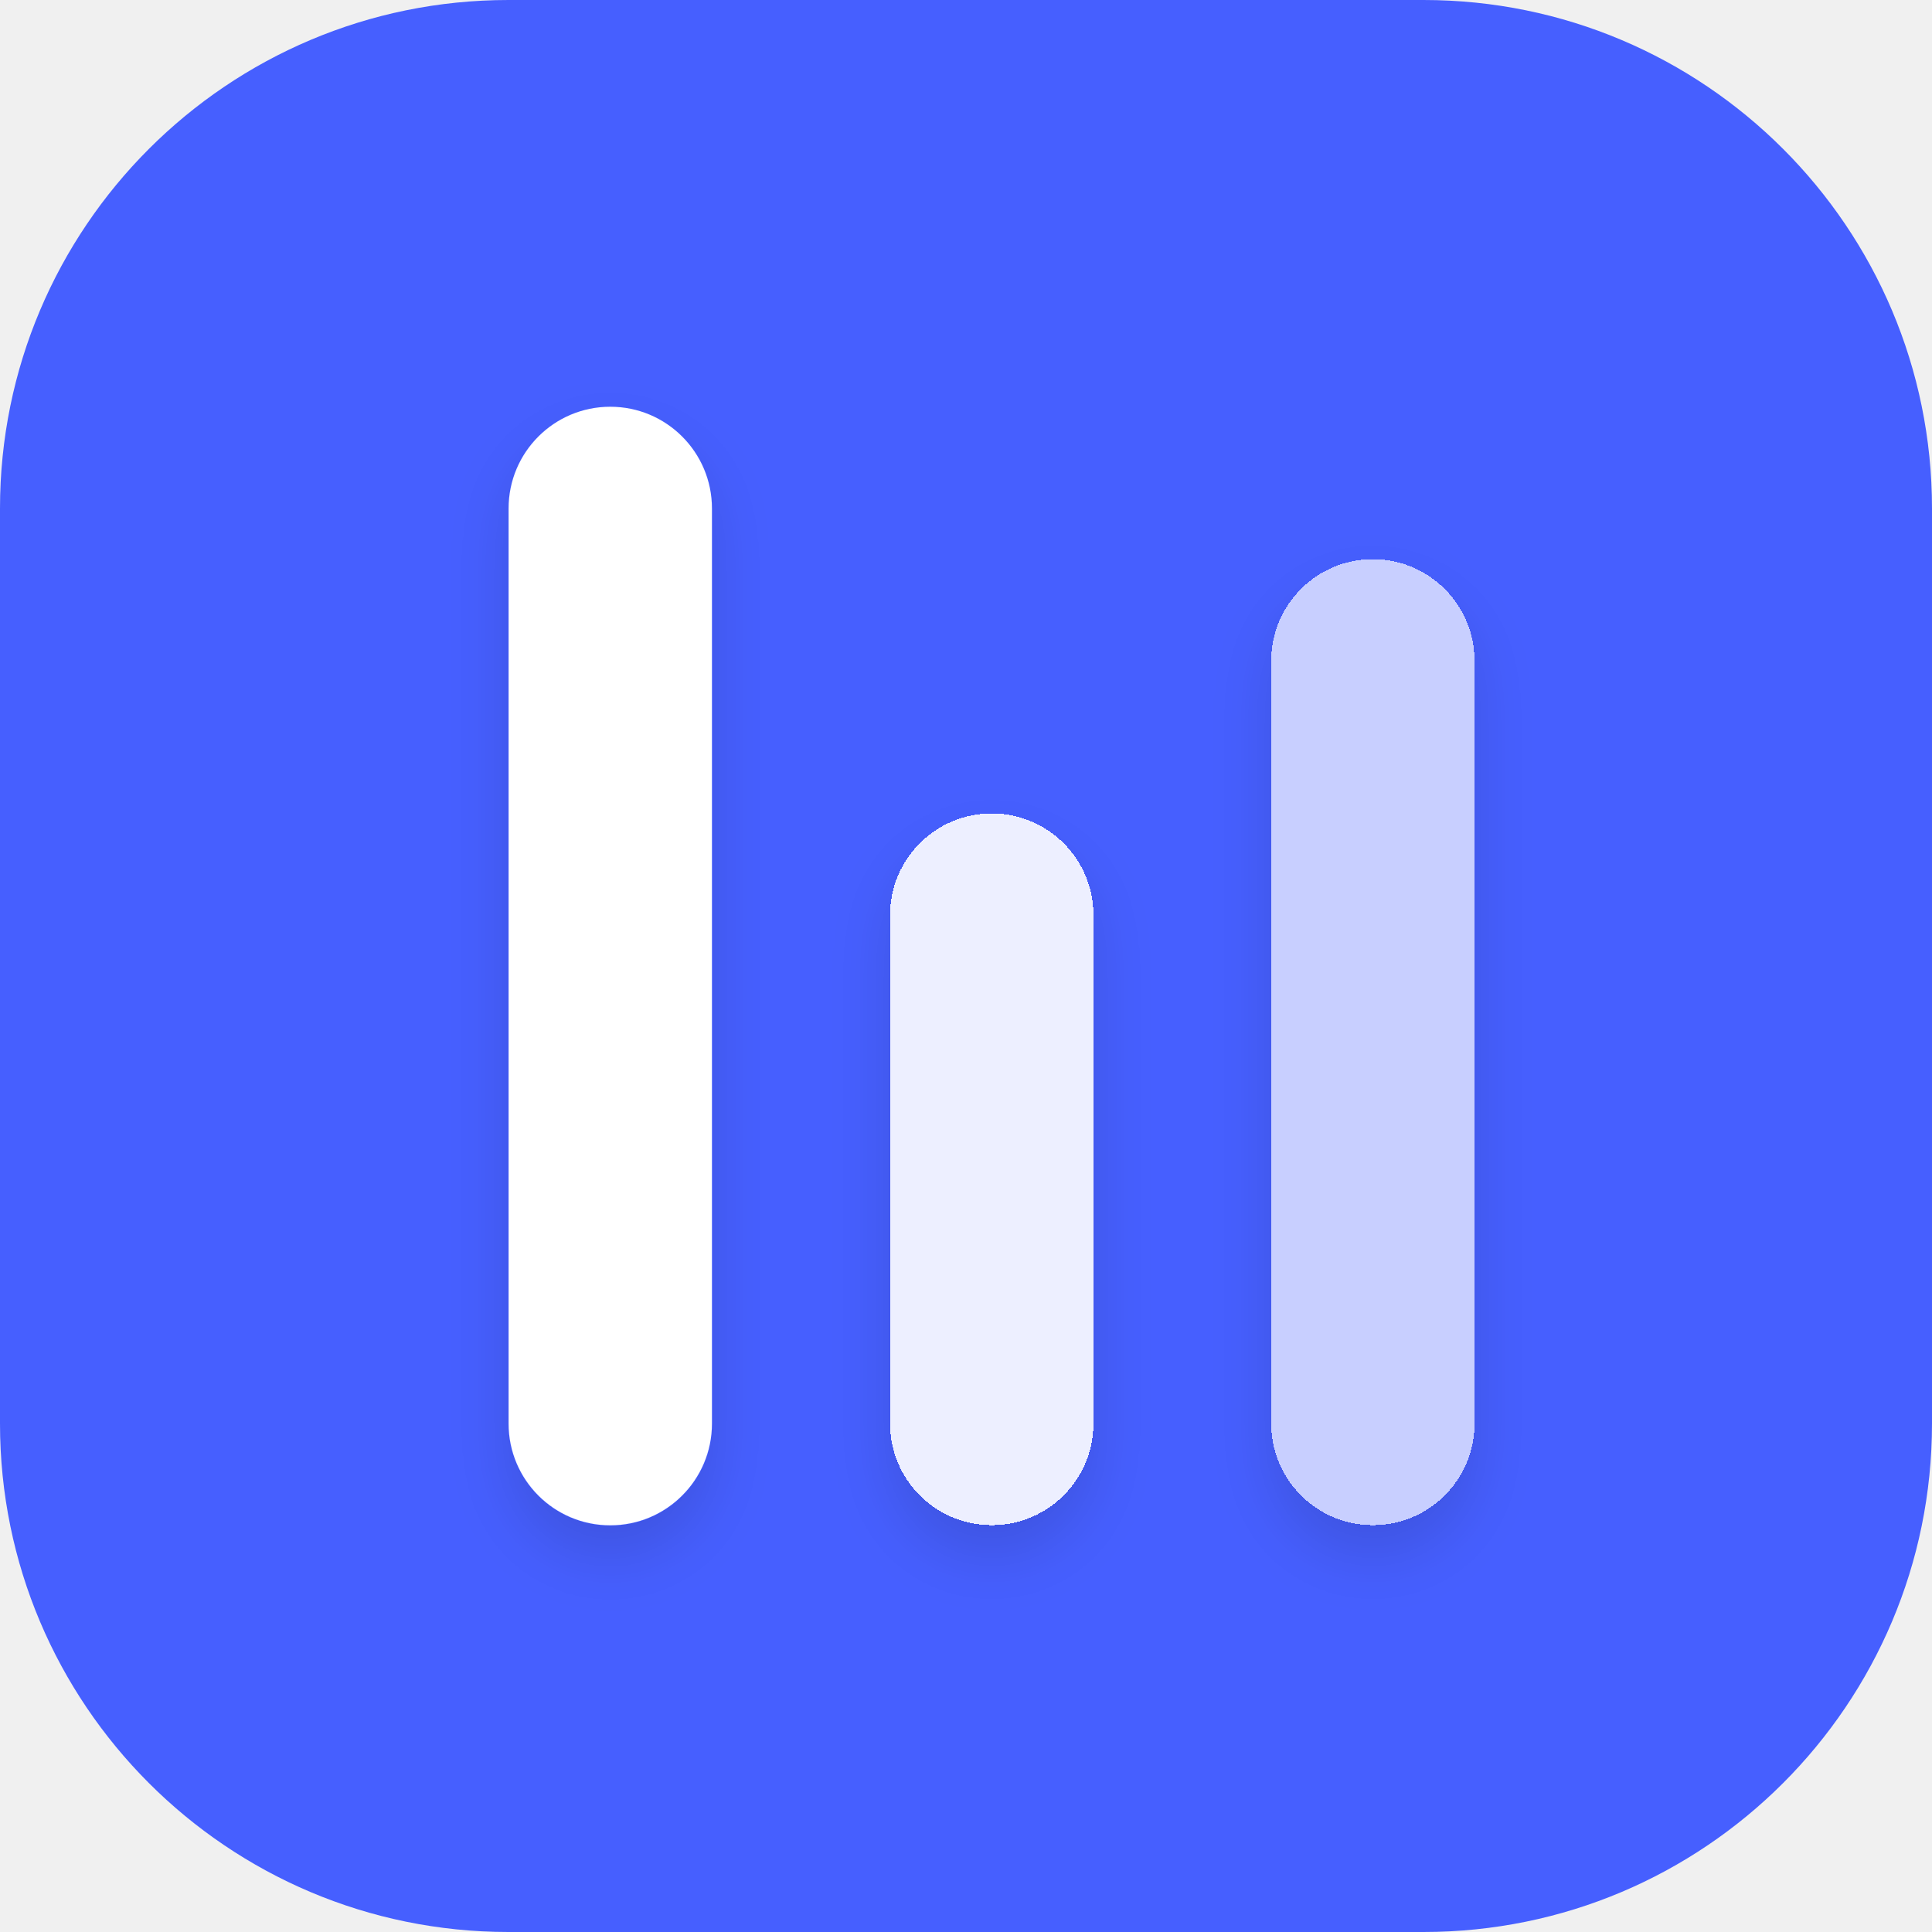
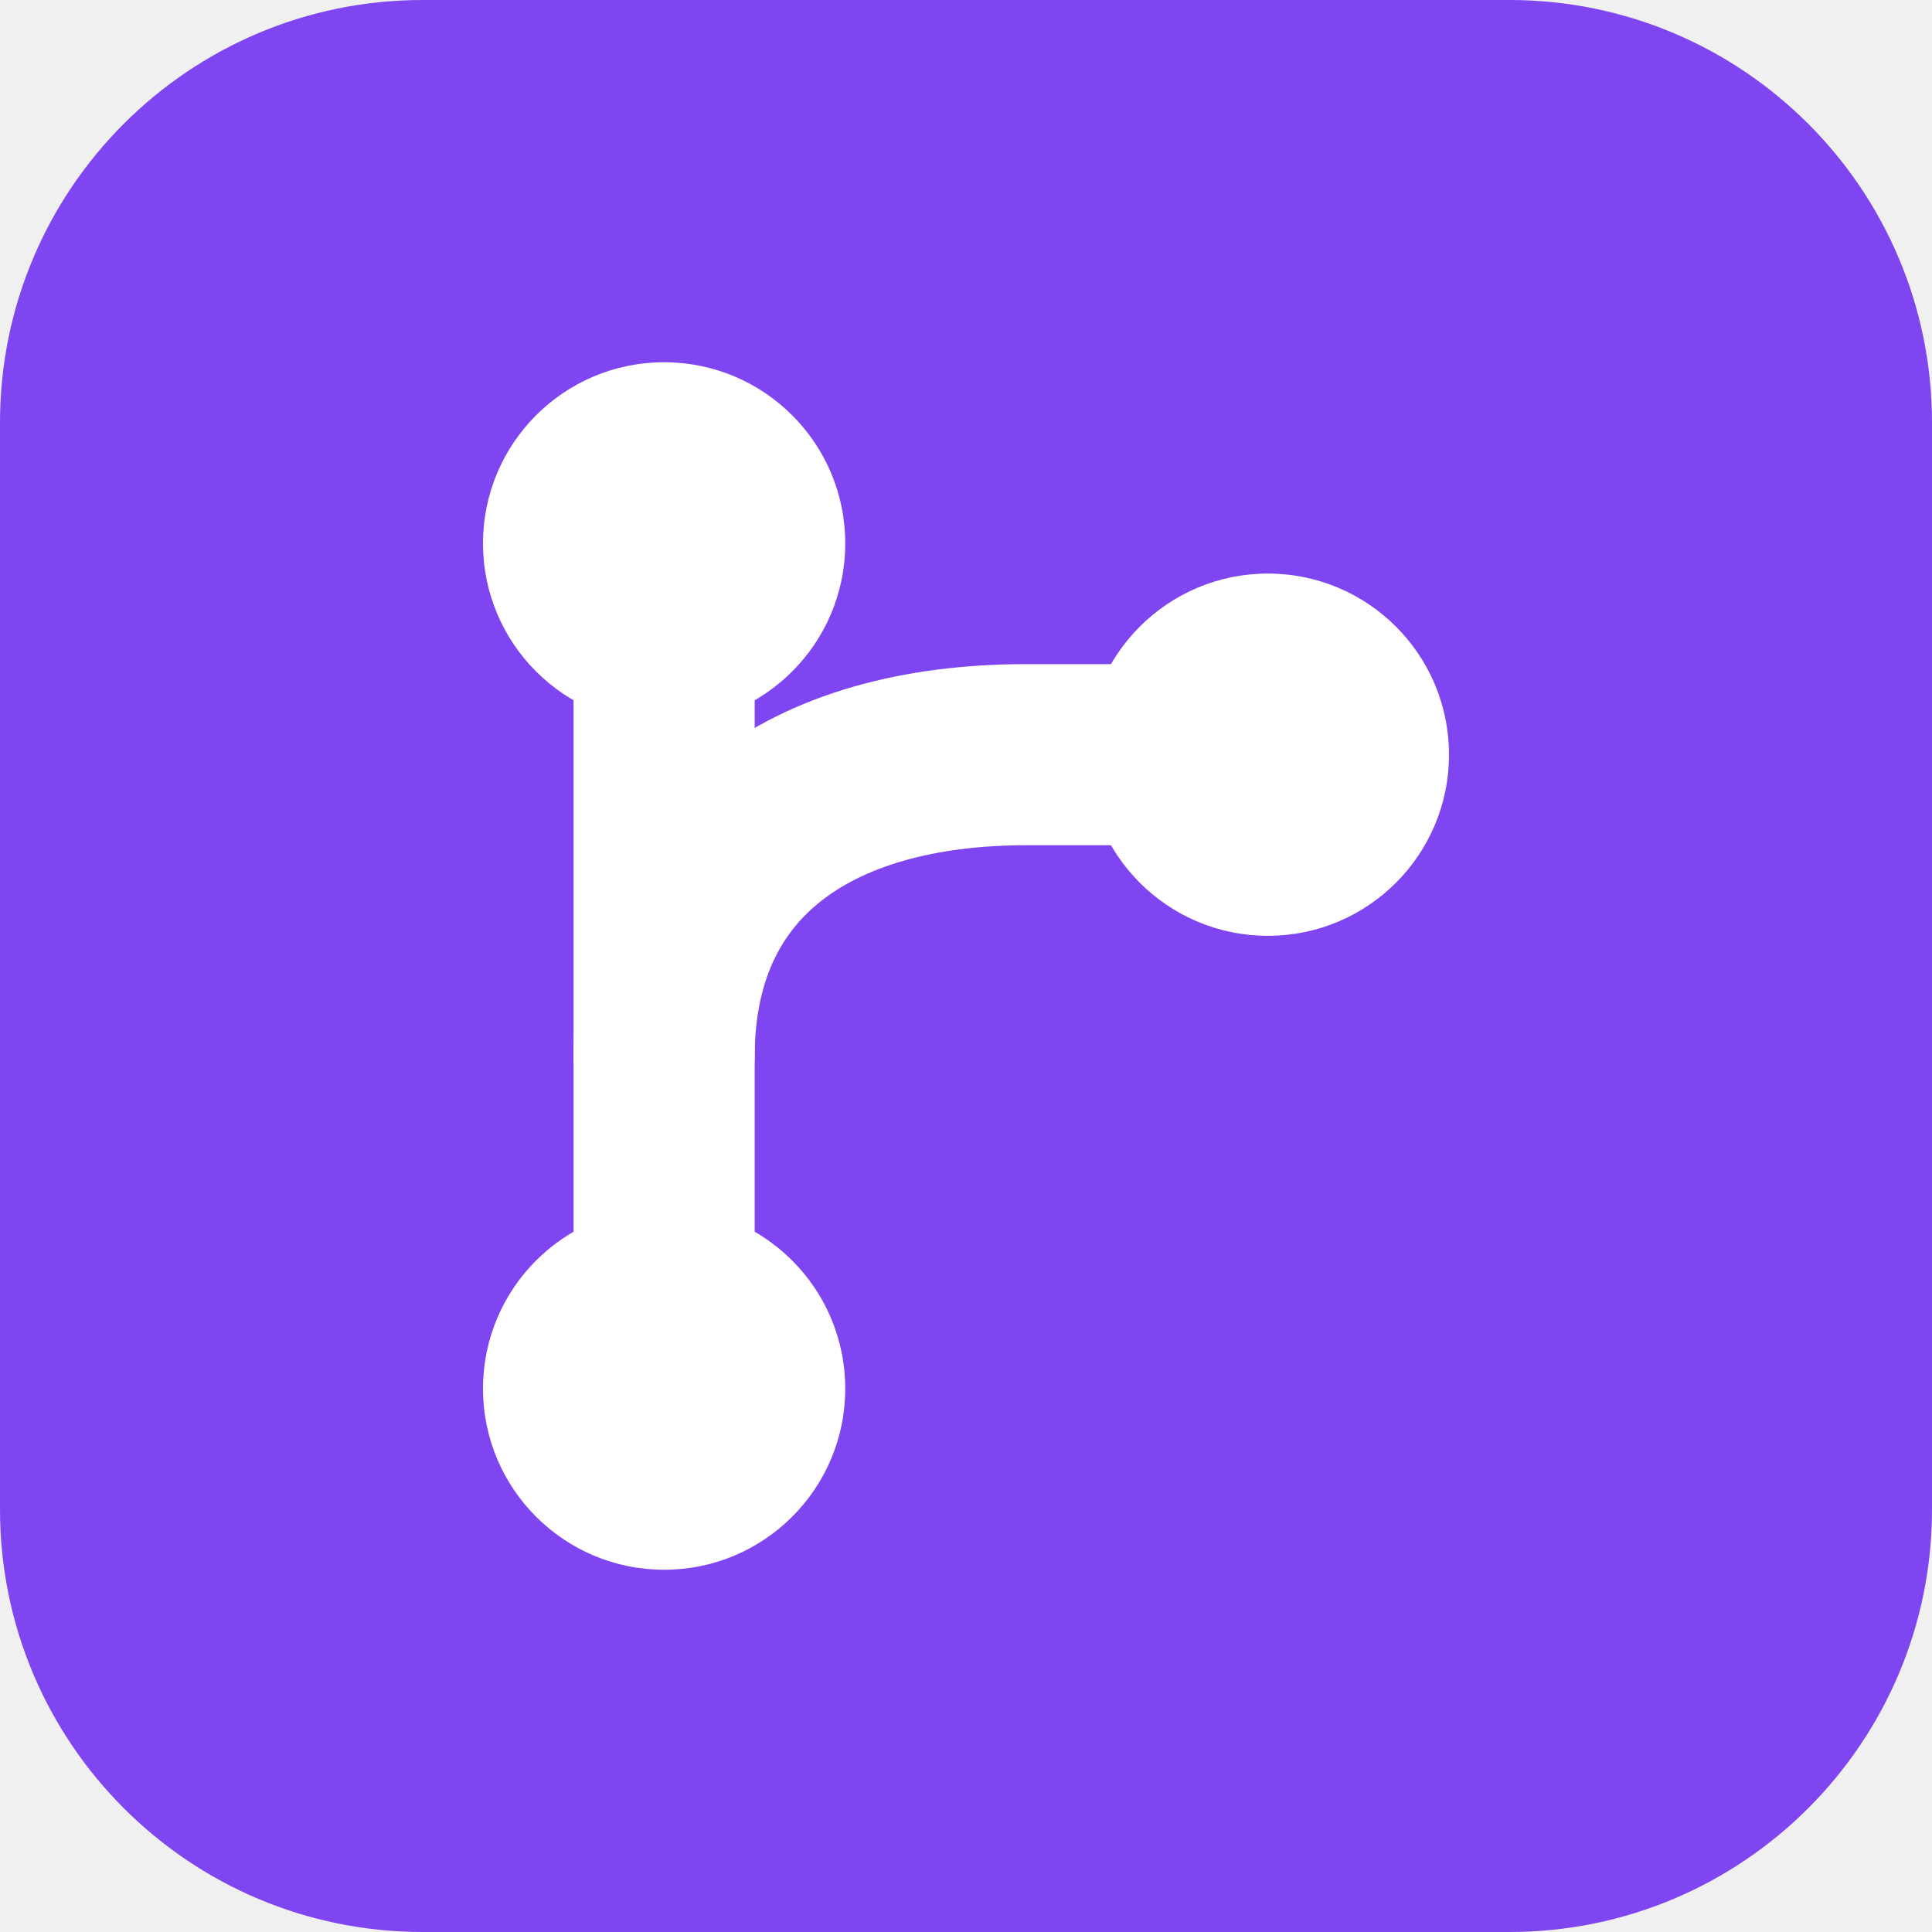
- <svg xmlns="http://www.w3.org/2000/svg" width="32" height="32" viewBox="0 0 32 32" fill="none">
-   <path d="M0 8.421C0 3.77 3.77 0 8.421 0H23.579C28.23 0 32 3.77 32 8.421V23.579C32 28.23 28.23 32 23.579 32H8.421C3.77 32 0 28.23 0 23.579V8.421Z" fill="#465FFF" />
-   <g filter="url(#filter0_d_1884_16361)">
-     <path d="M8.424 8.422C8.424 7.491 9.178 6.737 10.108 6.737C11.038 6.737 11.792 7.491 11.792 8.422V23.579C11.792 24.51 11.038 25.264 10.108 25.264C9.178 25.264 8.424 24.51 8.424 23.579V8.422Z" fill="white" />
+ <svg xmlns="http://www.w3.org/2000/svg" width="32" height="32" viewBox="0 0 32 32" fill="none" role="img" aria-label="GitPaaS">
+   <rect width="32" height="32" rx="7" fill="#7f45f0" />
+   <g fill="none" stroke="#ffffff" stroke-width="3" stroke-linecap="round">
+     <path d="M11 9V23" />
+     <path d="M11 17.5C11 14.2 13.4 12.5 17 12.5H21" />
  </g>
-   <g filter="url(#filter1_d_1884_16361)">
-     <path d="M14.742 15.157C14.742 14.227 15.496 13.473 16.426 13.473C17.357 13.473 18.111 14.227 18.111 15.157V23.578C18.111 24.508 17.357 25.262 16.426 25.262C15.496 25.262 14.742 24.508 14.742 23.578V15.157Z" fill="white" fill-opacity="0.9" shape-rendering="crispEdges" />
-   </g>
-   <g filter="url(#filter2_d_1884_16361)">
-     <path d="M21.055 10.946C21.055 10.016 21.809 9.262 22.739 9.262C23.669 9.262 24.423 10.016 24.423 10.946V23.578C24.423 24.508 23.669 25.262 22.739 25.262C21.809 25.262 21.055 24.508 21.055 23.578V10.946Z" fill="white" fill-opacity="0.7" shape-rendering="crispEdges" />
-   </g>
-   <defs>
-     <filter id="filter0_d_1884_16361" x="7.424" y="6.237" width="5.368" height="20.526" filterUnits="userSpaceOnUse" color-interpolation-filters="sRGB">
-       <feFlood flood-opacity="0" result="BackgroundImageFix" />
-       <feColorMatrix in="SourceAlpha" type="matrix" values="0 0 0 0 0 0 0 0 0 0 0 0 0 0 0 0 0 0 127 0" result="hardAlpha" />
-       <feOffset dy="0.5" />
-       <feGaussianBlur stdDeviation="0.5" />
-       <feComposite in2="hardAlpha" operator="out" />
-       <feColorMatrix type="matrix" values="0 0 0 0 0 0 0 0 0 0 0 0 0 0 0 0 0 0 0.12 0" />
-       <feBlend mode="normal" in2="BackgroundImageFix" result="effect1_dropShadow_1884_16361" />
-       <feBlend mode="normal" in="SourceGraphic" in2="effect1_dropShadow_1884_16361" result="shape" />
-     </filter>
-     <filter id="filter1_d_1884_16361" x="13.742" y="12.973" width="5.368" height="13.789" filterUnits="userSpaceOnUse" color-interpolation-filters="sRGB">
-       <feFlood flood-opacity="0" result="BackgroundImageFix" />
-       <feColorMatrix in="SourceAlpha" type="matrix" values="0 0 0 0 0 0 0 0 0 0 0 0 0 0 0 0 0 0 127 0" result="hardAlpha" />
-       <feOffset dy="0.5" />
-       <feGaussianBlur stdDeviation="0.5" />
-       <feComposite in2="hardAlpha" operator="out" />
-       <feColorMatrix type="matrix" values="0 0 0 0 0 0 0 0 0 0 0 0 0 0 0 0 0 0 0.12 0" />
-       <feBlend mode="normal" in2="BackgroundImageFix" result="effect1_dropShadow_1884_16361" />
-       <feBlend mode="normal" in="SourceGraphic" in2="effect1_dropShadow_1884_16361" result="shape" />
-     </filter>
-     <filter id="filter2_d_1884_16361" x="20.055" y="8.762" width="5.368" height="18" filterUnits="userSpaceOnUse" color-interpolation-filters="sRGB">
-       <feFlood flood-opacity="0" result="BackgroundImageFix" />
-       <feColorMatrix in="SourceAlpha" type="matrix" values="0 0 0 0 0 0 0 0 0 0 0 0 0 0 0 0 0 0 127 0" result="hardAlpha" />
-       <feOffset dy="0.5" />
-       <feGaussianBlur stdDeviation="0.5" />
-       <feComposite in2="hardAlpha" operator="out" />
-       <feColorMatrix type="matrix" values="0 0 0 0 0 0 0 0 0 0 0 0 0 0 0 0 0 0 0.12 0" />
-       <feBlend mode="normal" in2="BackgroundImageFix" result="effect1_dropShadow_1884_16361" />
-       <feBlend mode="normal" in="SourceGraphic" in2="effect1_dropShadow_1884_16361" result="shape" />
-     </filter>
-   </defs>
+   <circle cx="11" cy="9" r="3" fill="#ffffff" />
+   <circle cx="11" cy="23" r="3" fill="#ffffff" />
+   <circle cx="21" cy="12.5" r="3" fill="#ffffff" />
</svg>
